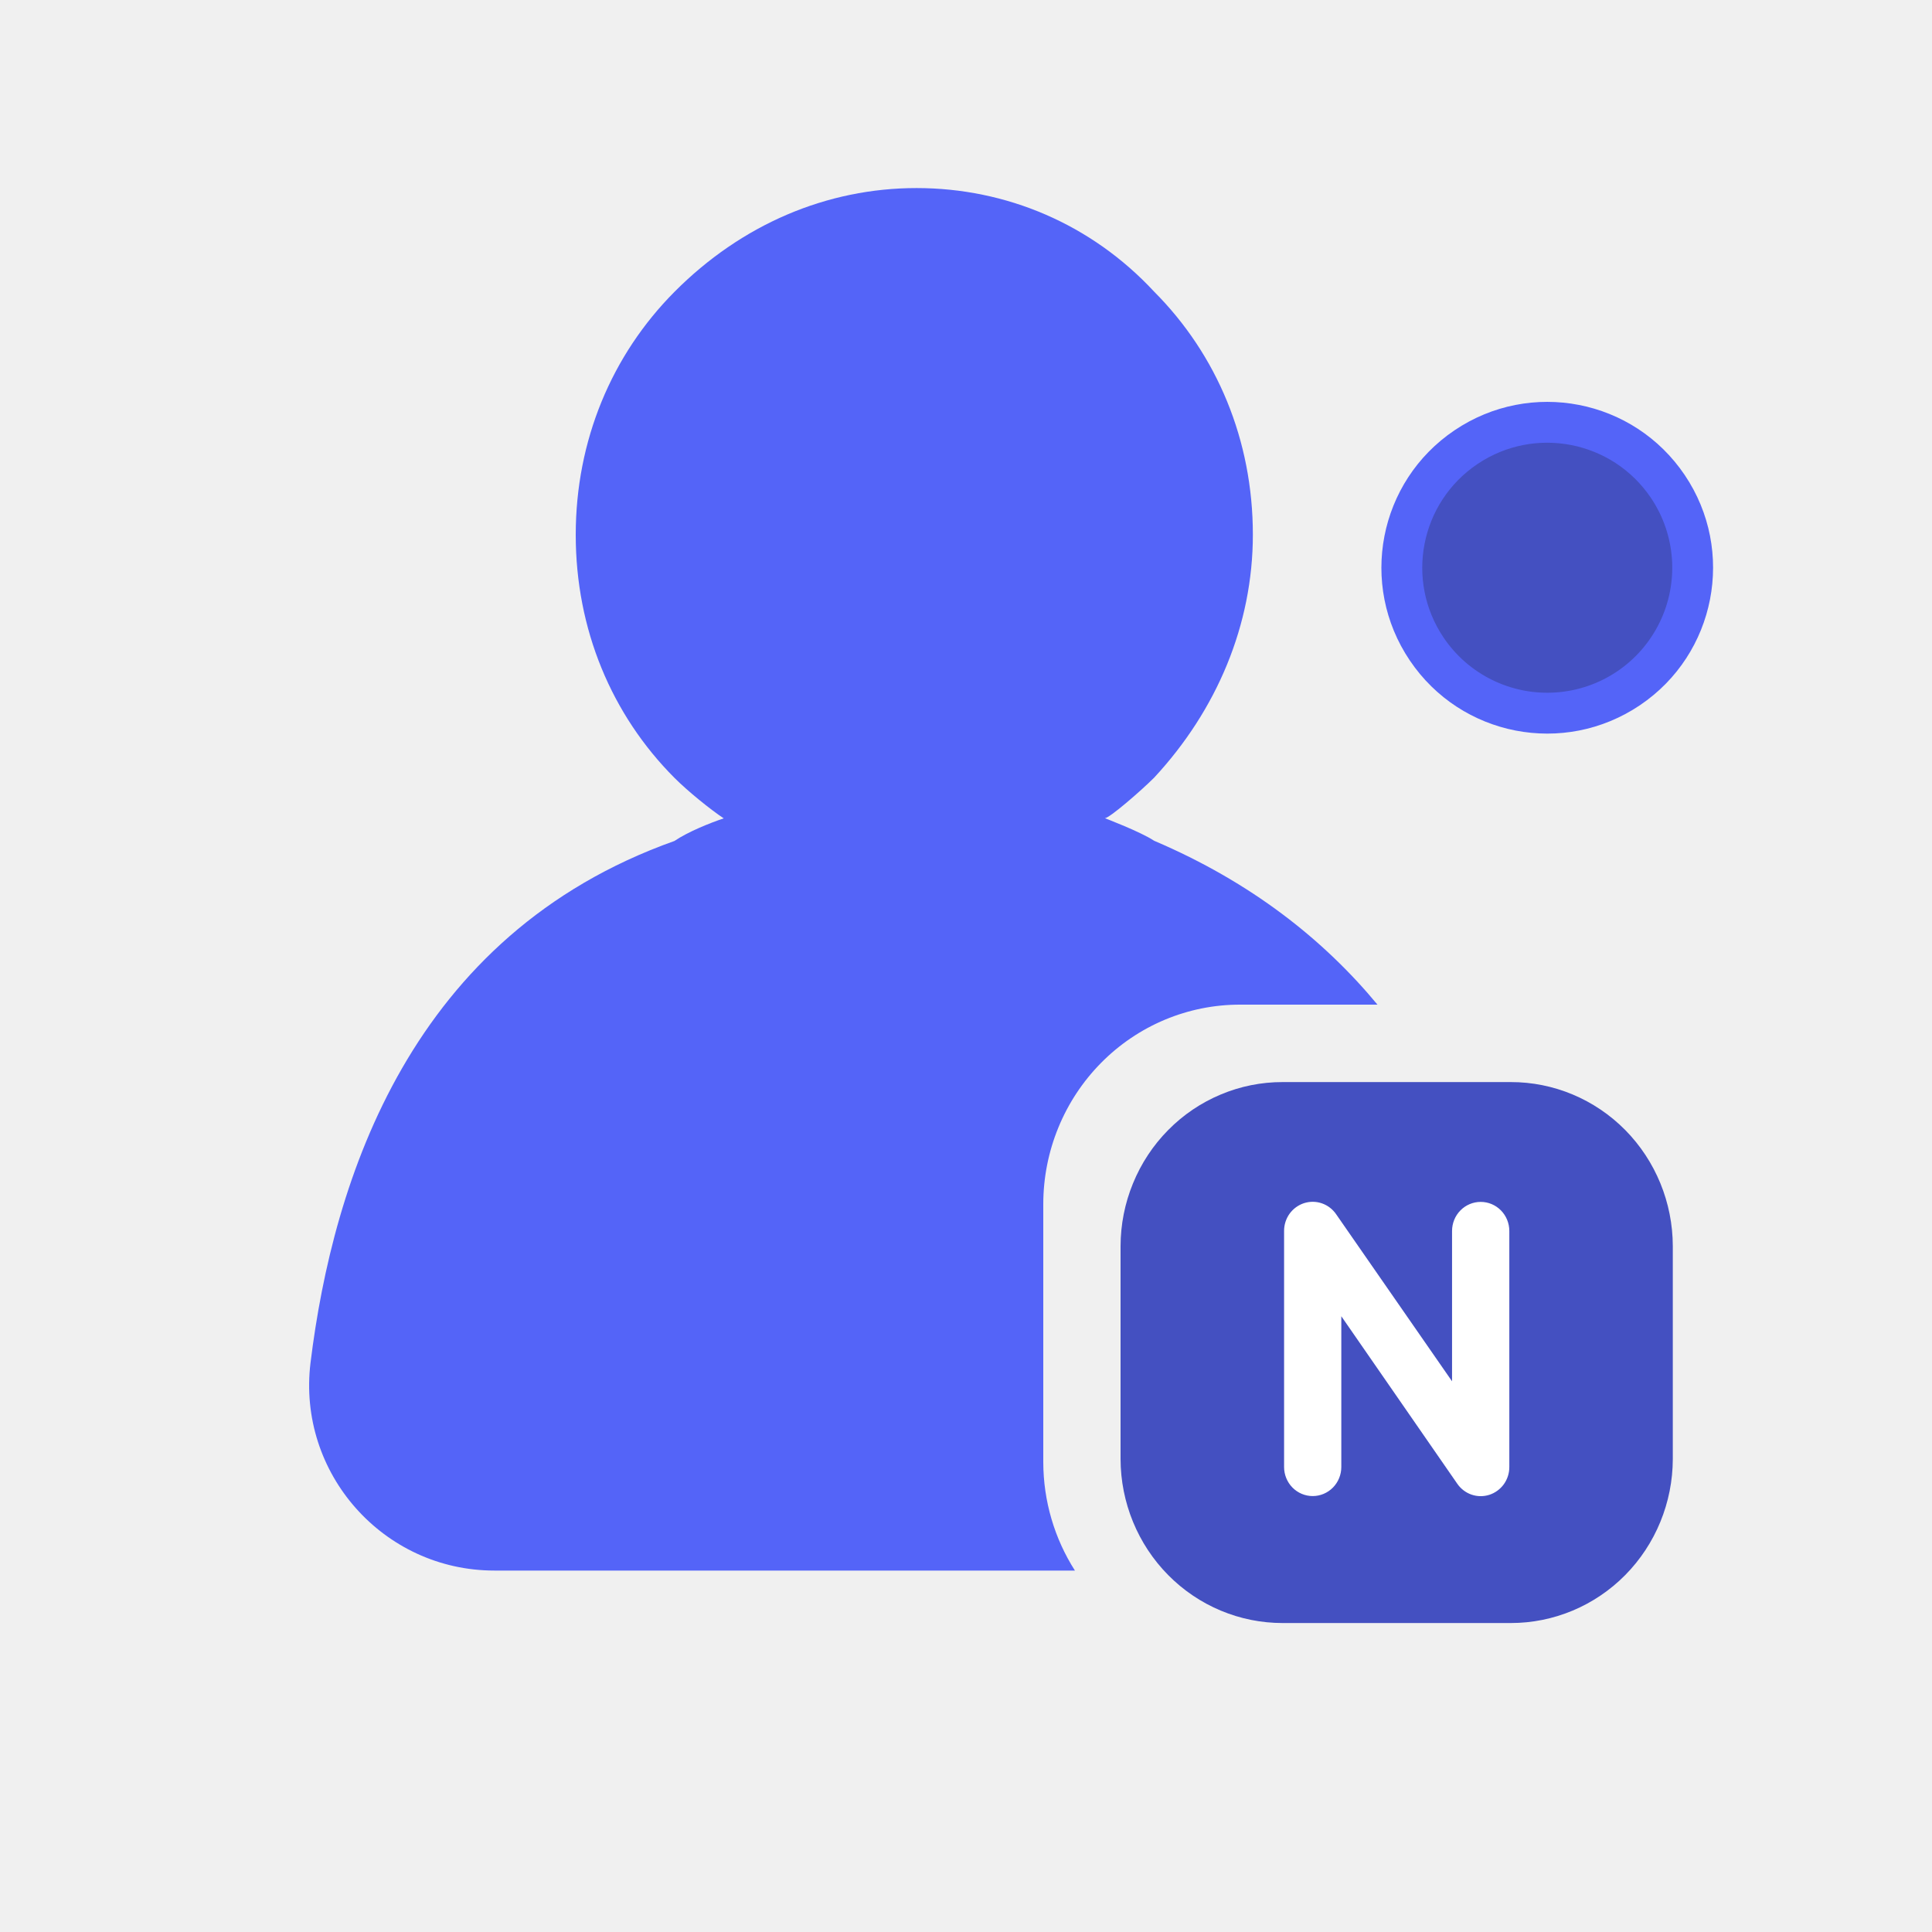
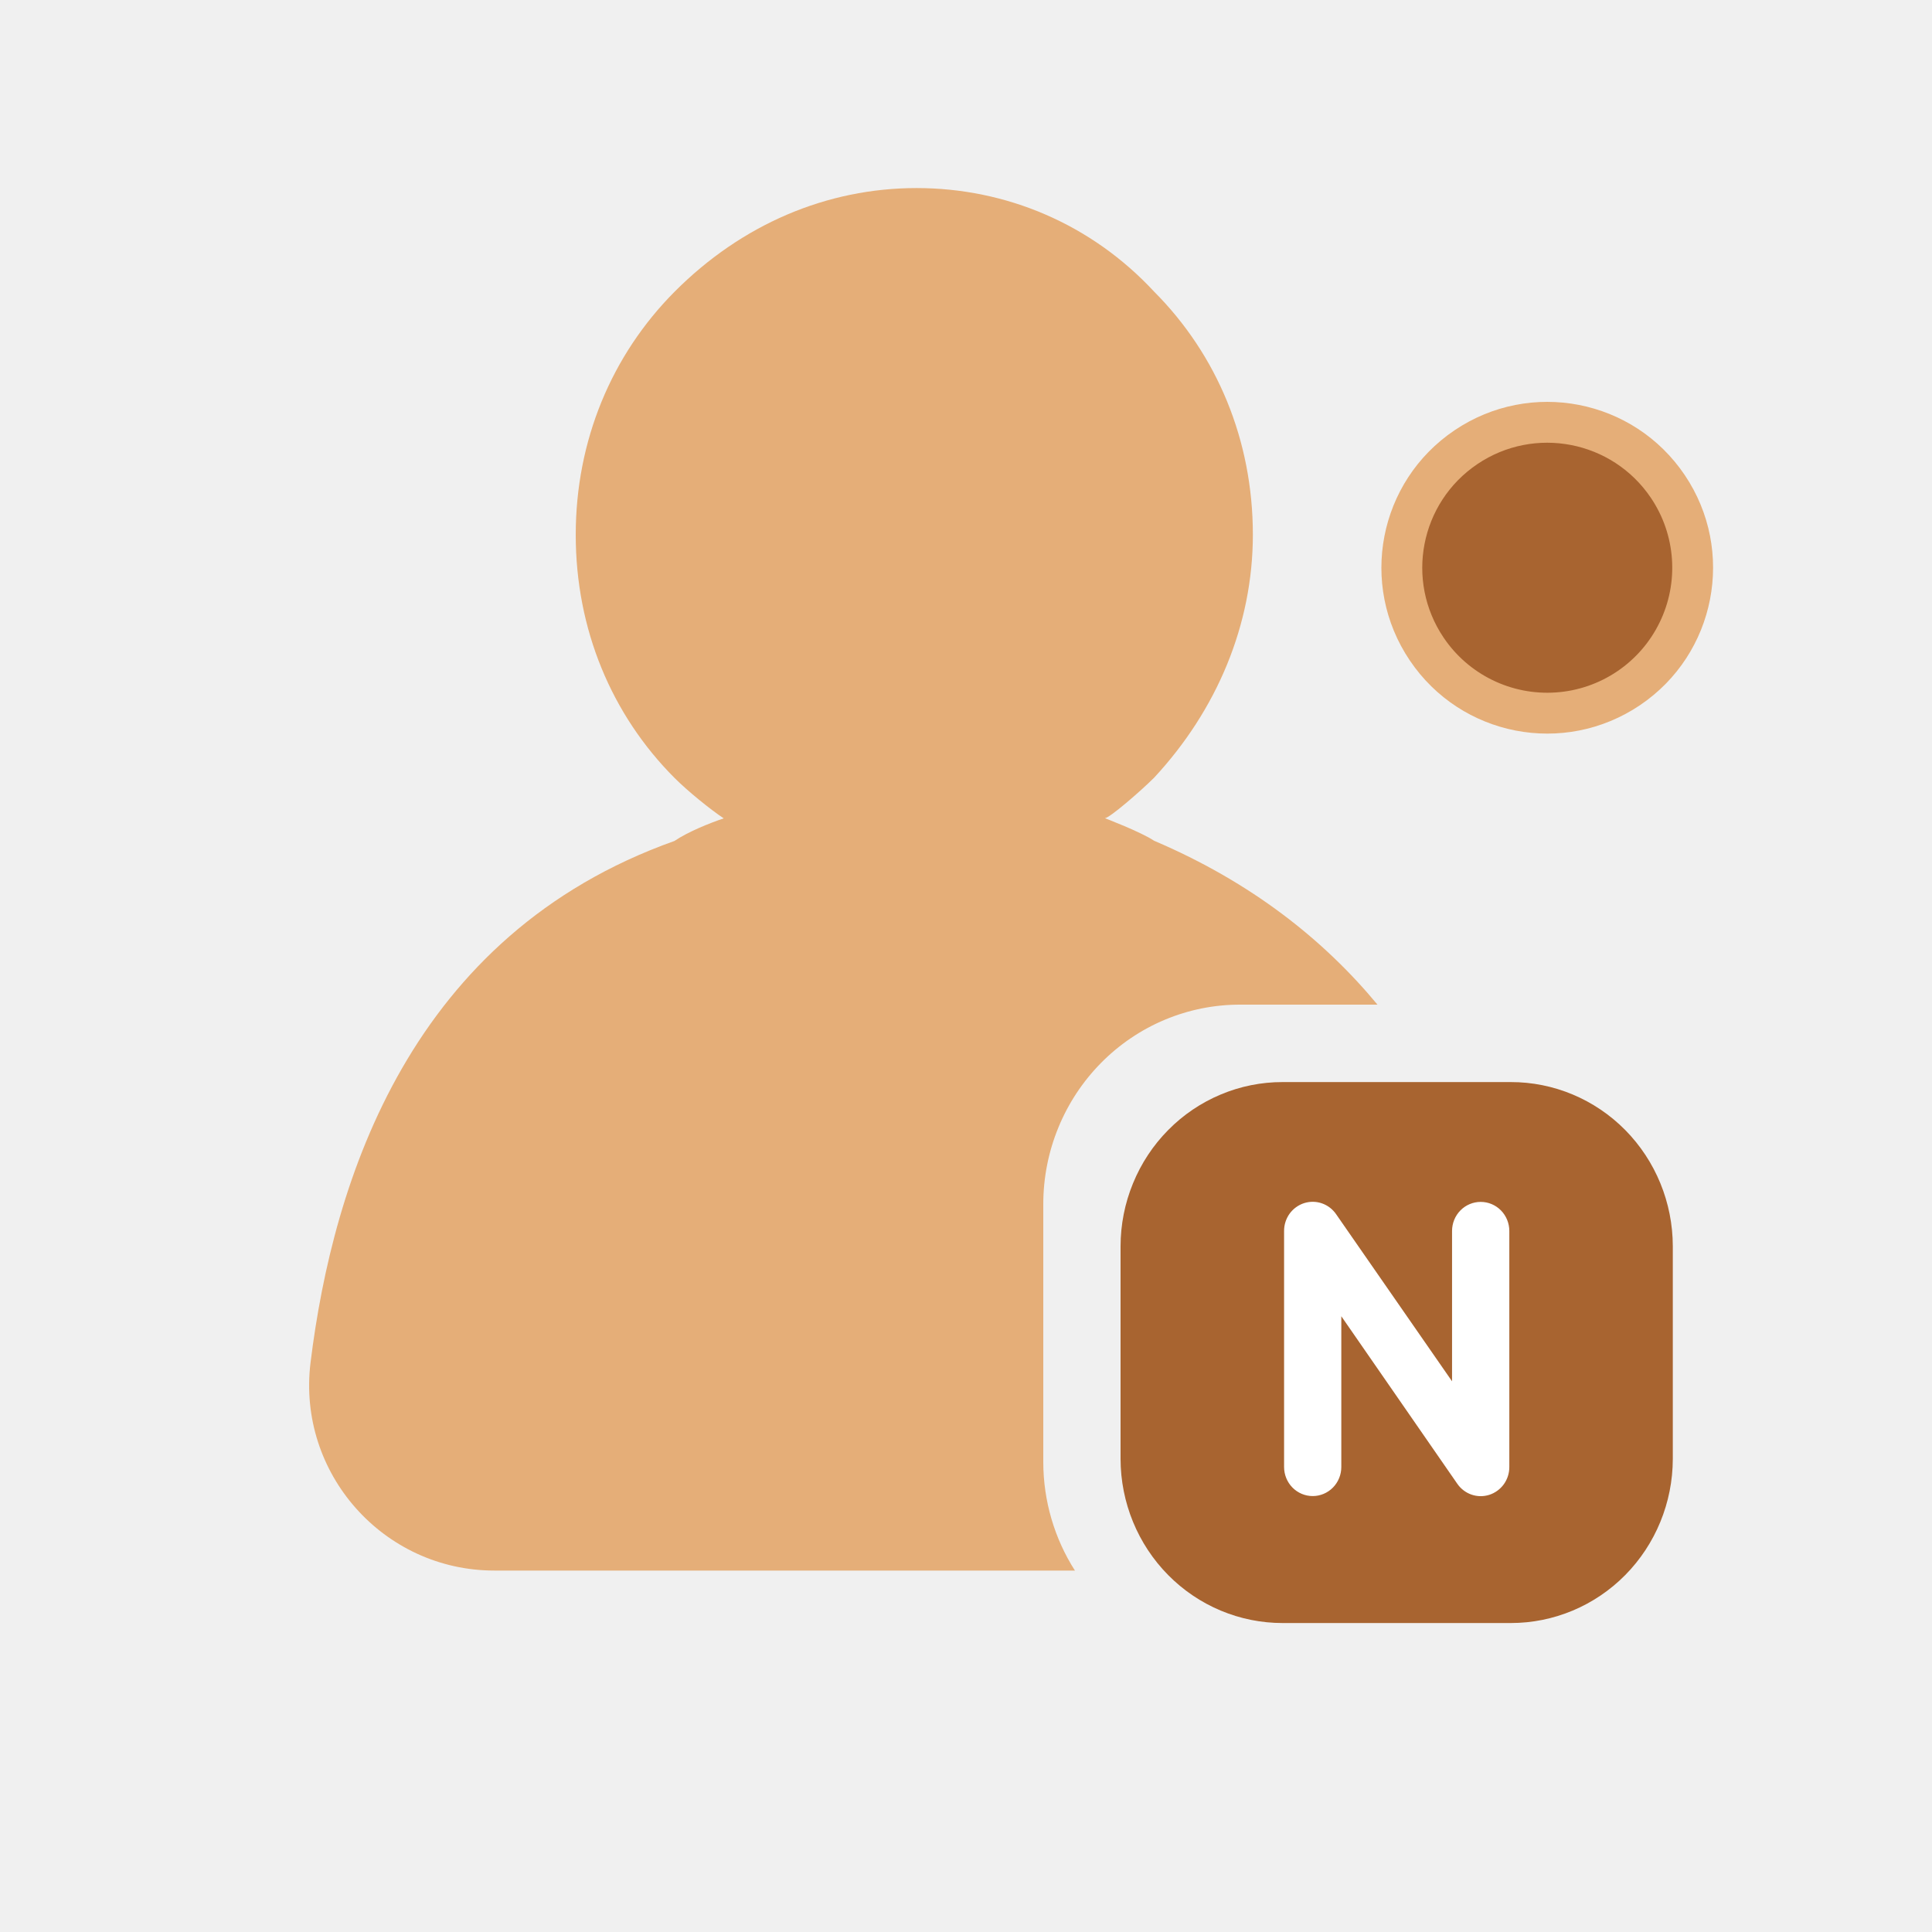
<svg xmlns="http://www.w3.org/2000/svg" width="50" height="50" viewBox="0 0 50 50" fill="none">
-   <path d="M36.486 17.093C37.812 19.06 40.475 19.577 42.443 18.25C44.405 16.927 44.927 14.261 43.6 12.293C42.273 10.326 39.611 9.809 37.643 11.136C35.676 12.463 35.159 15.126 36.486 17.093Z" fill="#5464F8" />
-   <path d="M37.361 16.502C38.007 17.46 39.116 18.001 40.269 17.92C41.422 17.84 42.444 17.15 42.95 16.111C43.457 15.072 43.371 13.842 42.725 12.884C41.726 11.403 39.715 11.012 38.234 12.011C36.753 13.01 36.362 15.021 37.361 16.502Z" fill="#4450C1" />
-   <path fill-rule="evenodd" clip-rule="evenodd" d="M28.594 21.175C28.594 21.175 29.521 21.527 29.869 21.759C32.386 22.832 34.258 24.321 35.649 26H32.094C31.426 25.999 30.764 26.132 30.147 26.39C29.529 26.649 28.968 27.029 28.495 27.508C28.022 27.987 27.646 28.556 27.39 29.182C27.133 29.808 27.001 30.48 27 31.158V37.843C27.002 38.845 27.29 39.818 27.819 40.646H12.794C9.924 40.646 7.688 38.129 8.036 35.27C8.62 30.517 10.634 24.189 17.455 21.764C17.803 21.527 18.382 21.295 18.73 21.179C18.382 20.948 17.803 20.479 17.455 20.131C15.827 18.498 14.9 16.286 14.9 13.842C14.9 11.398 15.832 9.186 17.455 7.553C19.194 5.804 21.401 4.867 23.72 4.867C26.039 4.867 28.246 5.799 29.869 7.548C31.497 9.181 32.424 11.393 32.424 13.837C32.424 16.166 31.492 18.378 29.869 20.126C29.521 20.474 28.71 21.175 28.594 21.175ZM39.216 37.342C39.014 37.962 38.687 38.529 38.262 39.011C38.182 39.006 38.103 38.99 38.026 38.964C37.844 38.9 37.687 38.78 37.578 38.619L33.937 33.359V38.096C33.937 38.339 33.842 38.571 33.674 38.742C33.505 38.914 33.276 39.01 33.038 39.01C32.799 39.01 32.57 38.914 32.401 38.742C32.233 38.571 32.138 38.339 32.138 38.096V30.68C32.137 30.485 32.197 30.295 32.311 30.138C32.424 29.98 32.584 29.863 32.767 29.805C32.95 29.746 33.147 29.749 33.328 29.812C33.51 29.875 33.667 29.996 33.776 30.156L37.417 35.404V30.679C37.417 30.437 37.512 30.204 37.681 30.033C37.764 29.949 37.861 29.883 37.967 29.837C38.577 31.267 38.968 32.714 39.216 34.071V37.342Z" fill="#5464F8" />
+   <path d="M36.486 17.093C37.812 19.06 40.475 19.577 42.443 18.25C44.405 16.927 44.927 14.261 43.6 12.293C42.273 10.326 39.611 9.809 37.643 11.136C35.676 12.463 35.159 15.126 36.486 17.093Z" fill="#e5ae78" />
+   <path d="M37.361 16.502C38.007 17.46 39.116 18.001 40.269 17.92C41.422 17.84 42.444 17.15 42.95 16.111C43.457 15.072 43.371 13.842 42.725 12.884C41.726 11.403 39.715 11.012 38.234 12.011C36.753 13.01 36.362 15.021 37.361 16.502Z" fill="#a86430" />
+   <path fill-rule="evenodd" clip-rule="evenodd" d="M28.594 21.175C28.594 21.175 29.521 21.527 29.869 21.759C32.386 22.832 34.258 24.321 35.649 26H32.094C31.426 25.999 30.764 26.132 30.147 26.39C29.529 26.649 28.968 27.029 28.495 27.508C28.022 27.987 27.646 28.556 27.39 29.182C27.133 29.808 27.001 30.48 27 31.158V37.843C27.002 38.845 27.29 39.818 27.819 40.646H12.794C9.924 40.646 7.688 38.129 8.036 35.27C8.62 30.517 10.634 24.189 17.455 21.764C17.803 21.527 18.382 21.295 18.73 21.179C18.382 20.948 17.803 20.479 17.455 20.131C15.827 18.498 14.9 16.286 14.9 13.842C14.9 11.398 15.832 9.186 17.455 7.553C19.194 5.804 21.401 4.867 23.72 4.867C26.039 4.867 28.246 5.799 29.869 7.548C31.497 9.181 32.424 11.393 32.424 13.837C32.424 16.166 31.492 18.378 29.869 20.126C29.521 20.474 28.71 21.175 28.594 21.175ZM39.216 37.342C39.014 37.962 38.687 38.529 38.262 39.011C38.182 39.006 38.103 38.99 38.026 38.964C37.844 38.9 37.687 38.78 37.578 38.619L33.937 33.359V38.096C33.937 38.339 33.842 38.571 33.674 38.742C33.505 38.914 33.276 39.01 33.038 39.01C32.799 39.01 32.57 38.914 32.401 38.742C32.233 38.571 32.138 38.339 32.138 38.096V30.68C32.137 30.485 32.197 30.295 32.311 30.138C32.424 29.98 32.584 29.863 32.767 29.805C32.95 29.746 33.147 29.749 33.328 29.812C33.51 29.875 33.667 29.996 33.776 30.156L37.417 35.404V30.679C37.417 30.437 37.512 30.204 37.681 30.033C37.764 29.949 37.861 29.883 37.967 29.837C38.577 31.267 38.968 32.714 39.216 34.071V37.342Z" fill="#e5ae78" />
  <rect x="31.625" y="30.629" width="9.625" height="9.333" fill="white" />
-   <path d="M39.097 28.004H33.196C32.645 28.003 32.1 28.112 31.592 28.326C31.083 28.539 30.621 28.851 30.232 29.246C29.842 29.64 29.533 30.109 29.322 30.625C29.11 31.14 29.001 31.693 29 32.252V37.757C29.002 38.885 29.445 39.966 30.232 40.762C31.019 41.559 32.085 42.005 33.196 42.004H39.097C40.208 42.005 41.274 41.559 42.061 40.762C42.847 39.966 43.29 38.885 43.292 37.757V32.251C43.29 31.123 42.847 30.042 42.061 29.245C41.274 28.449 40.208 28.002 39.097 28.004ZM39.061 37.965C39.062 38.125 39.012 38.282 38.919 38.412C38.825 38.541 38.694 38.637 38.543 38.686C38.392 38.734 38.23 38.732 38.081 38.68C37.931 38.628 37.802 38.528 37.712 38.396L34.713 34.064V37.966C34.713 38.165 34.635 38.357 34.496 38.498C34.357 38.639 34.169 38.718 33.973 38.718C33.776 38.718 33.588 38.639 33.449 38.498C33.31 38.357 33.232 38.165 33.232 37.966V31.858C33.231 31.698 33.281 31.541 33.374 31.411C33.467 31.282 33.599 31.186 33.75 31.137C33.901 31.089 34.063 31.091 34.212 31.143C34.362 31.195 34.491 31.295 34.581 31.427L37.579 35.748V31.857C37.579 31.658 37.657 31.466 37.796 31.325C37.935 31.184 38.124 31.105 38.32 31.105C38.517 31.105 38.705 31.184 38.844 31.325C38.983 31.466 39.061 31.658 39.061 31.857V37.965Z" fill="#4450C1" />
+   <path d="M39.097 28.004H33.196C32.645 28.003 32.1 28.112 31.592 28.326C31.083 28.539 30.621 28.851 30.232 29.246C29.842 29.64 29.533 30.109 29.322 30.625C29.11 31.14 29.001 31.693 29 32.252V37.757C29.002 38.885 29.445 39.966 30.232 40.762C31.019 41.559 32.085 42.005 33.196 42.004H39.097C40.208 42.005 41.274 41.559 42.061 40.762C42.847 39.966 43.29 38.885 43.292 37.757V32.251C43.29 31.123 42.847 30.042 42.061 29.245C41.274 28.449 40.208 28.002 39.097 28.004ZM39.061 37.965C39.062 38.125 39.012 38.282 38.919 38.412C38.825 38.541 38.694 38.637 38.543 38.686C38.392 38.734 38.23 38.732 38.081 38.68C37.931 38.628 37.802 38.528 37.712 38.396L34.713 34.064V37.966C34.713 38.165 34.635 38.357 34.496 38.498C34.357 38.639 34.169 38.718 33.973 38.718C33.776 38.718 33.588 38.639 33.449 38.498C33.31 38.357 33.232 38.165 33.232 37.966V31.858C33.231 31.698 33.281 31.541 33.374 31.411C33.467 31.282 33.599 31.186 33.75 31.137C33.901 31.089 34.063 31.091 34.212 31.143C34.362 31.195 34.491 31.295 34.581 31.427L37.579 35.748V31.857C37.579 31.658 37.657 31.466 37.796 31.325C37.935 31.184 38.124 31.105 38.32 31.105C38.517 31.105 38.705 31.184 38.844 31.325C38.983 31.466 39.061 31.658 39.061 31.857V37.965Z" fill="#a86430" />
</svg>
